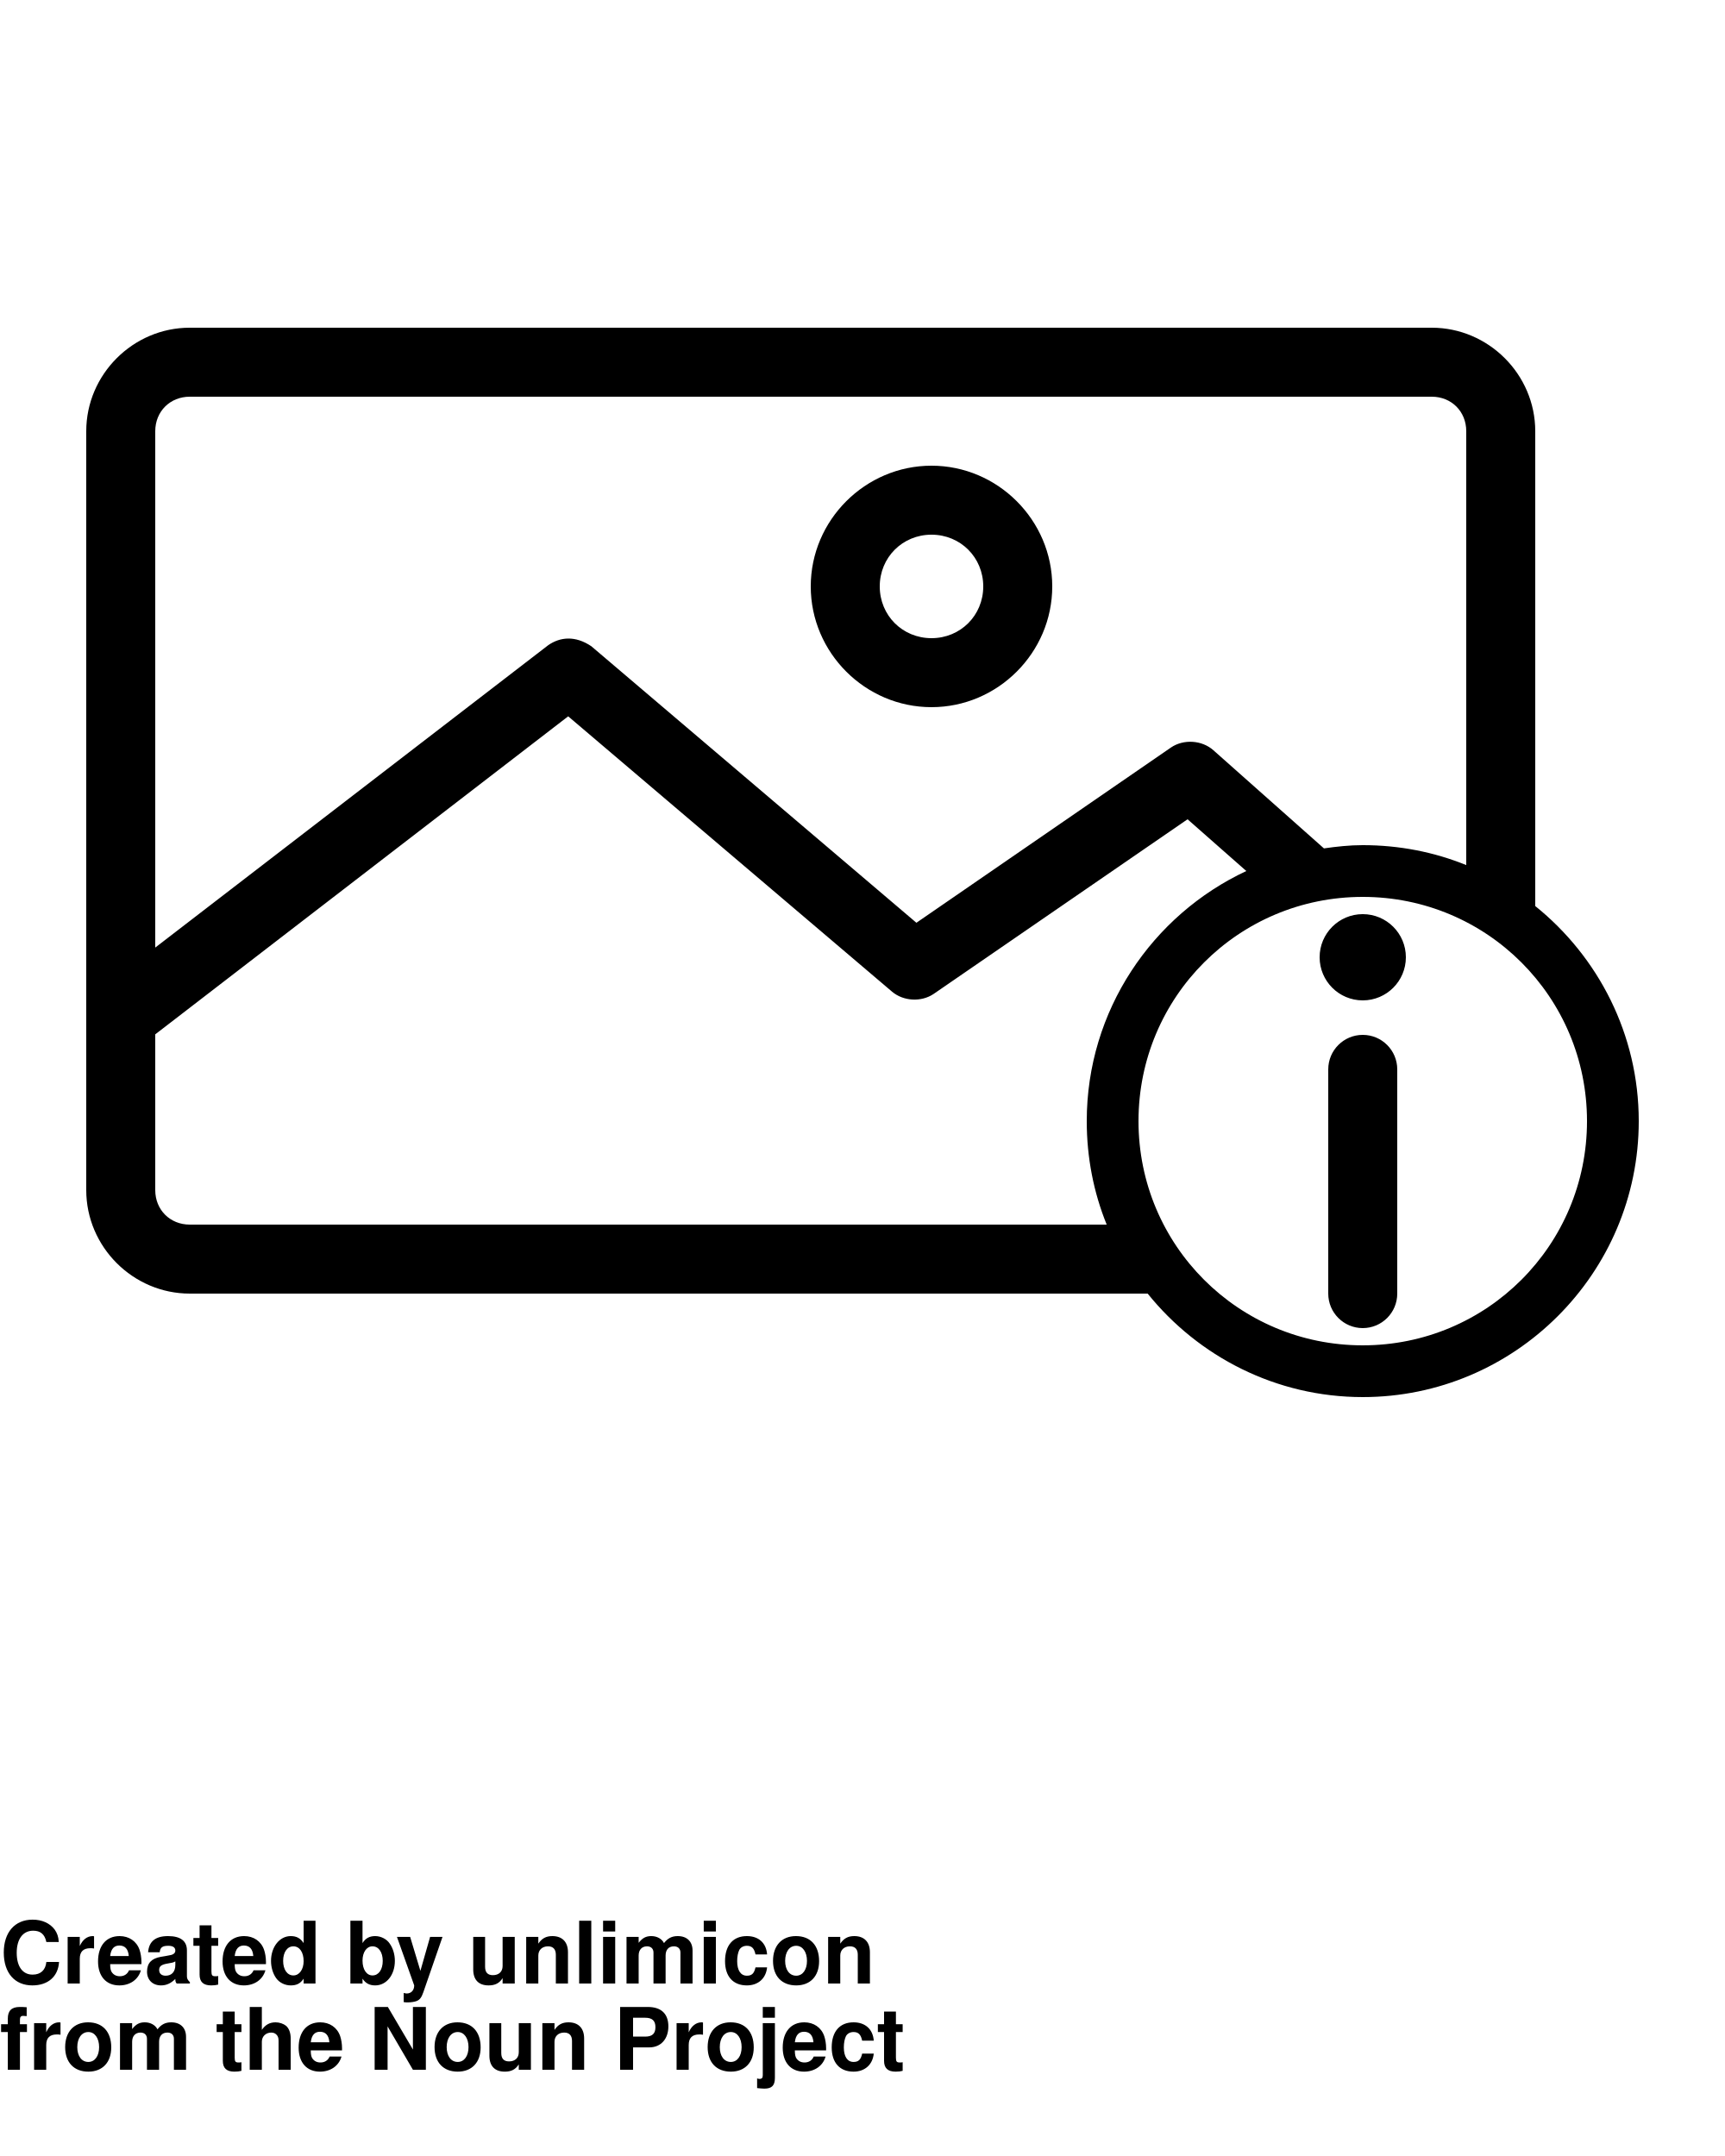
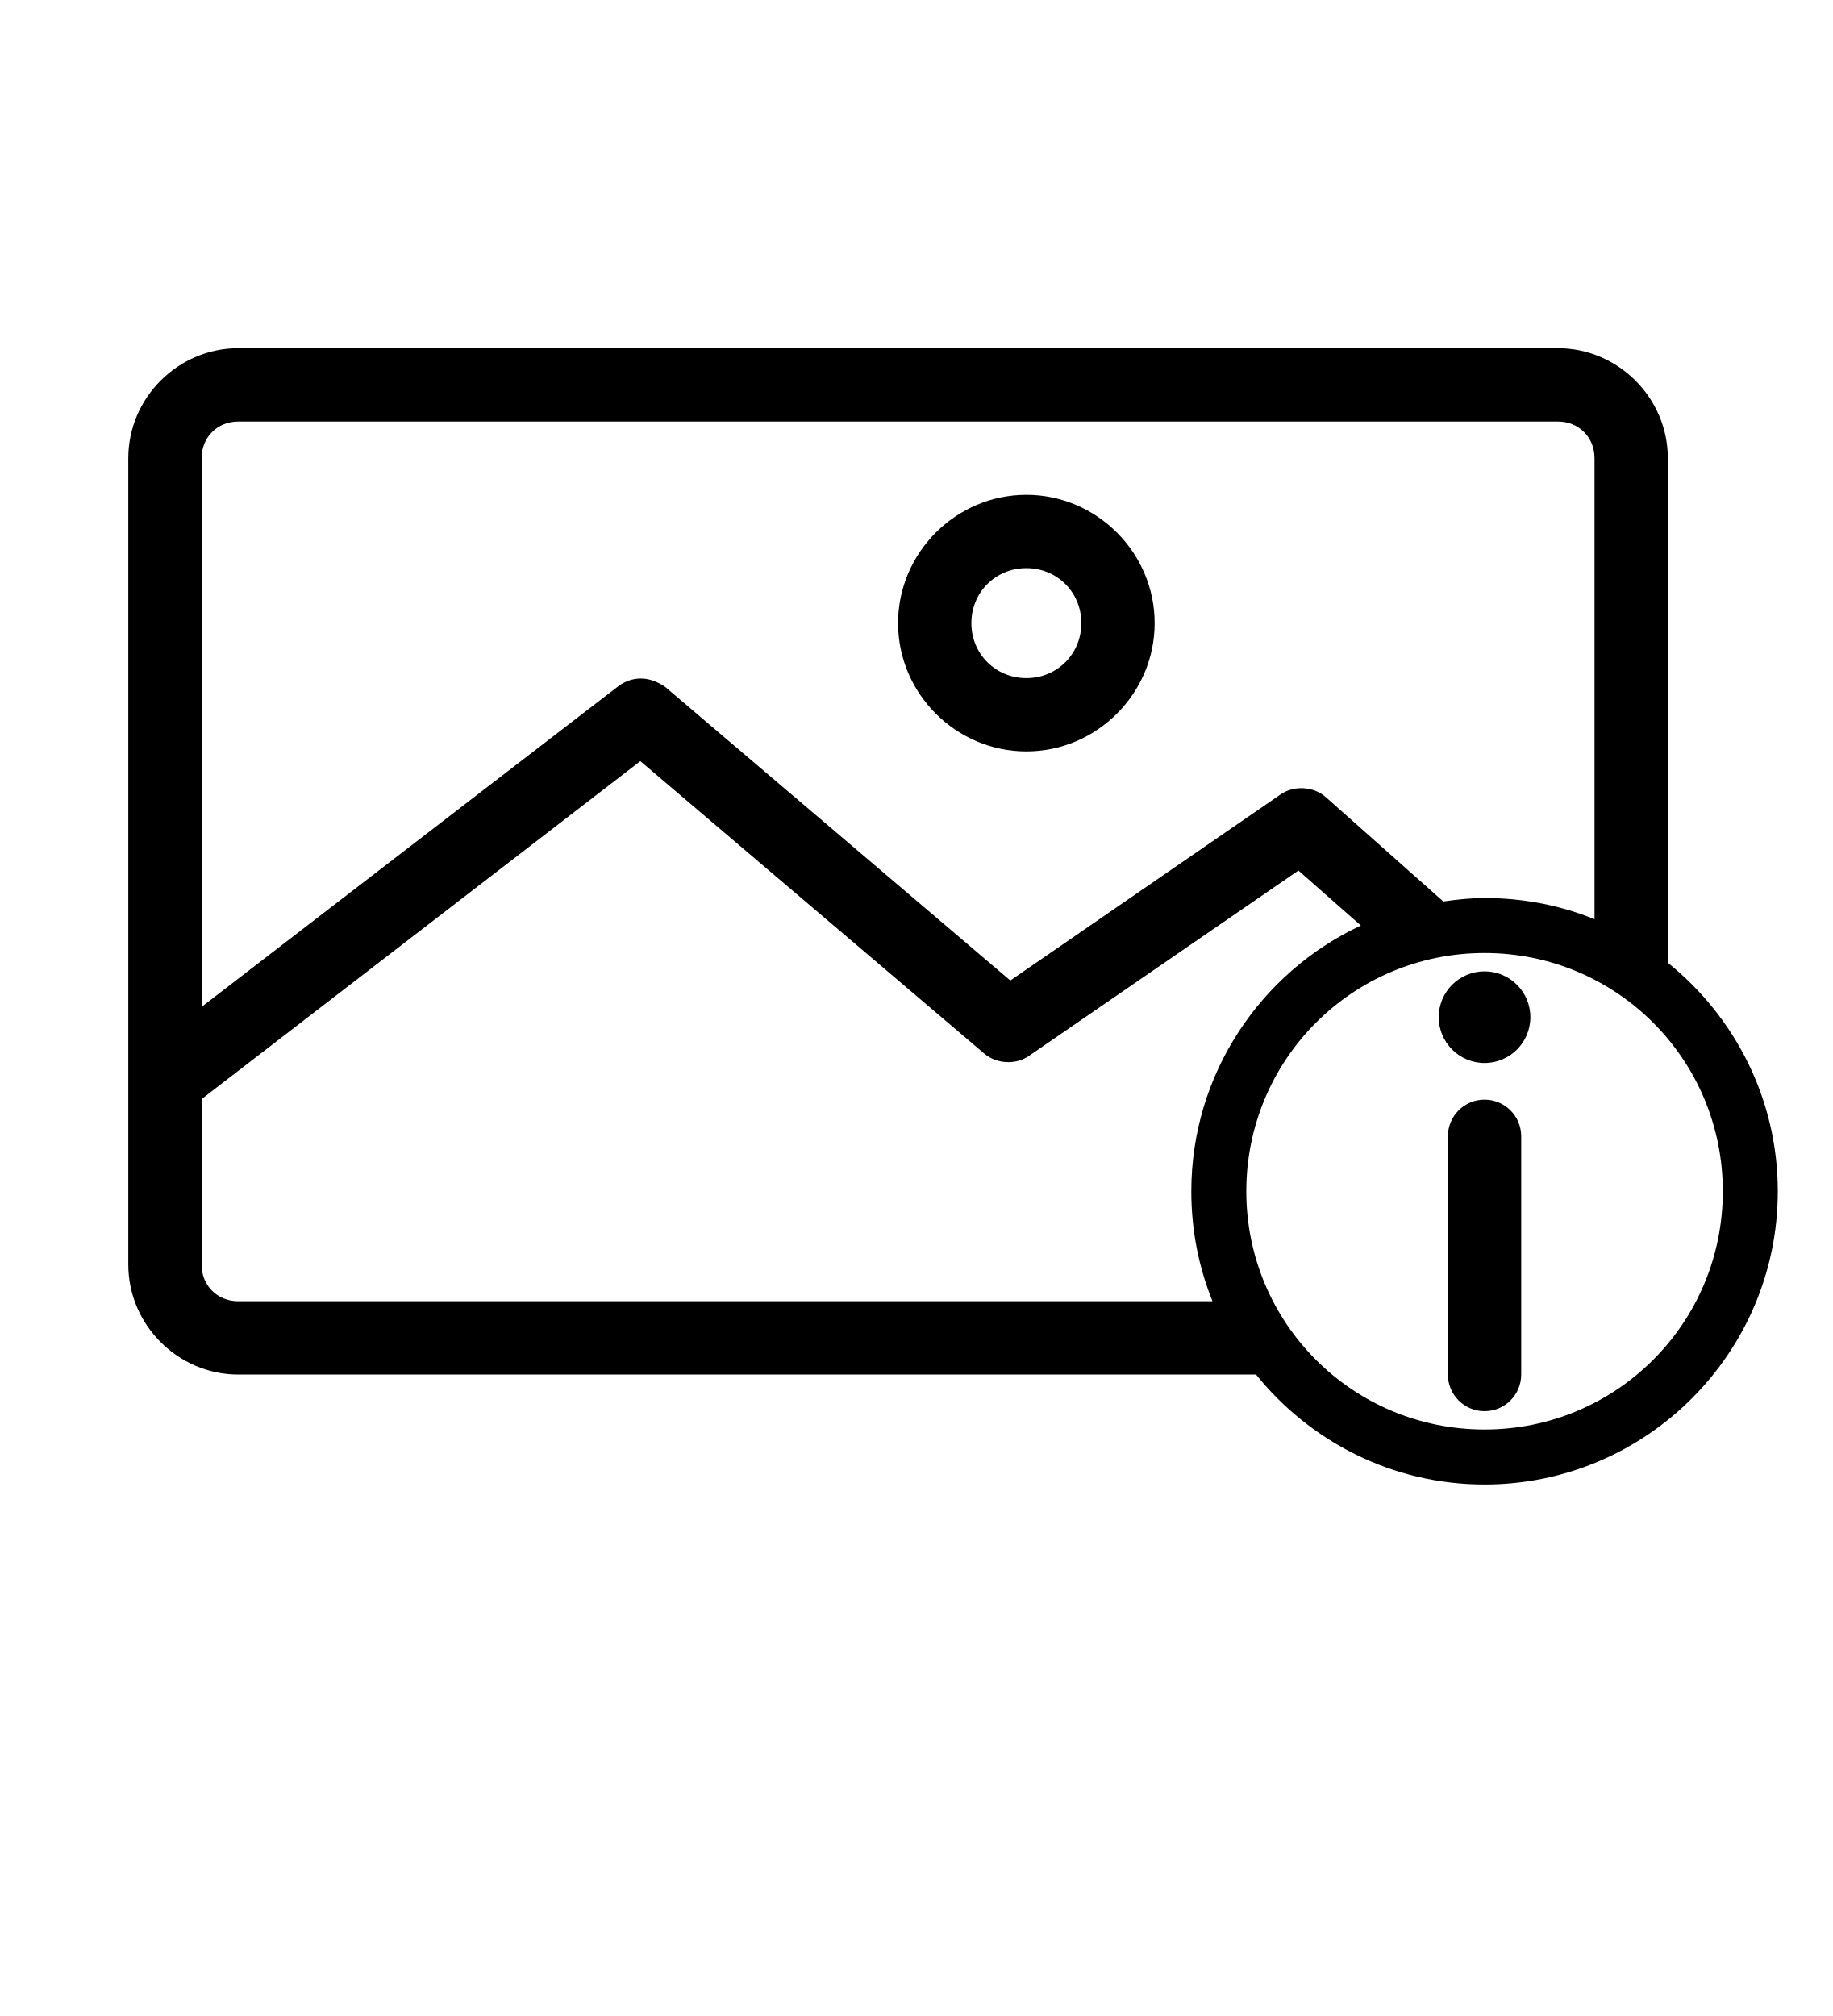
- <svg xmlns="http://www.w3.org/2000/svg" version="1.1" x="0px" y="0px" viewBox="0 0 100 125">
-   <g transform="translate(0,-952.3622)">
-     <path style="text-indent:0;text-transform:none;direction:ltr;block-progression:tb;baseline-shift:baseline;color:#000000;enable-background:accumulate;" d="m 11,971.362 c -3.289,0 -6,2.711 -6,6 l 0,44 c 0,3.289 2.711,6 6,6 l 55.531,0 c 2.936,3.648 7.436,6 12.469,6 8.819,0 16,-7.181 16,-16 0,-5.033 -2.352,-9.533 -6,-12.469 l 0,-27.531 c 0,-3.289 -2.711,-6 -6,-6 l -72,0 z m 0,4 72,0 c 1.143,0 2,0.857 2,2 l 0,25.156 c -1.854,-0.754 -3.879,-1.156 -6,-1.156 -0.768,0 -1.511,0.082 -2.25,0.188 l -6.406,-5.688 c -0.663,-0.593 -1.737,-0.661 -2.469,-0.156 l -14.75,10.156 -18.844,-16.031 c -0.938,-0.633 -1.812,-0.538 -2.5,-0.062 L 9,1007.3 9,977.362 c 0,-1.143 0.857,-2 2,-2 z m 43,4 c -3.842,0 -7,3.158 -7,7 0,3.842 3.158,7 7,7 3.842,0 7,-3.158 7,-7 0,-3.842 -3.158,-7 -7,-7 z m 0,4 c 1.681,0 3,1.319 3,3 0,1.681 -1.319,3 -3,3 -1.681,0 -3,-1.319 -3,-3 0,-1.681 1.319,-3 3,-3 z m -21.062,10.531 18.781,15.969 c 0.66,0.554 1.692,0.608 2.406,0.125 l 14.719,-10.125 3.406,3 c -5.455,2.552 -9.25,8.093 -9.25,14.5 0,2.121 0.403,4.146 1.156,6 l -53.156,0 c -1.143,0 -2,-0.857 -2,-2 l 0,-9.031 23.938,-18.438 z M 79,1004.362 c 7.197,0 13,5.802 13,13 0,7.198 -5.803,13 -13,13 -7.197,0 -13,-5.803 -13,-13 0,-7.197 5.803,-13 13,-13 z m 0,1 c -1.381,0 -2.5,1.119 -2.5,2.5 0,1.381 1.119,2.5 2.5,2.5 1.381,0 2.5,-1.119 2.5,-2.5 0,-1.381 -1.119,-2.5 -2.5,-2.5 z m 0,7 c -1.105,0 -2,0.895 -2,2 l 0,13 c 0,1.105 0.895,2 2,2 1.105,0 2,-0.895 2,-2 l 0,-13 c 0,-1.105 -0.895,-2 -2,-2 z" fill="#000000" fill-opacity="1" stroke="none" marker="none" visibility="visible" display="inline" overflow="visible" />
+ <svg xmlns="http://www.w3.org/2000/svg" version="1.1" x="0px" y="0px" viewBox="0 0 100 110" id="svg6" width="100" height="110">
+   <defs id="defs10" />
+   <g transform="translate(2,-952.3622)" id="g4">
+     <path style="color:#000000;text-indent:0;text-transform:none;direction:ltr;baseline-shift:baseline;enable-background:accumulate" d="m 11,971.362 c -3.289,0 -6,2.711 -6,6 v 44 c 0,3.289 2.711,6 6,6 h 55.531 c 2.936,3.648 7.436,6 12.469,6 8.819,0 16,-7.181 16,-16 0,-5.033 -2.352,-9.533 -6,-12.469 v -27.531 c 0,-3.289 -2.711,-6 -6,-6 z m 0,4 h 72 c 1.143,0 2,0.857 2,2 v 25.156 c -1.854,-0.754 -3.879,-1.156 -6,-1.156 -0.768,0 -1.511,0.082 -2.25,0.188 l -6.406,-5.688 c -0.663,-0.593 -1.737,-0.661 -2.469,-0.156 l -14.75,10.156 -18.844,-16.031 c -0.938,-0.633 -1.812,-0.538 -2.5,-0.062 L 9,1007.3 v -29.937 c 0,-1.143 0.857,-2 2,-2 z m 43,4 c -3.842,0 -7,3.158 -7,7 0,3.842 3.158,7 7,7 3.842,0 7,-3.158 7,-7 0,-3.842 -3.158,-7 -7,-7 z m 0,4 c 1.681,0 3,1.319 3,3 0,1.681 -1.319,3 -3,3 -1.681,0 -3,-1.319 -3,-3 0,-1.681 1.319,-3 3,-3 z m -21.062,10.531 18.781,15.969 c 0.66,0.554 1.692,0.608 2.406,0.125 l 14.719,-10.125 3.406,3 c -5.455,2.552 -9.25,8.093 -9.25,14.5 0,2.121 0.403,4.146 1.156,6 H 11 c -1.143,0 -2,-0.857 -2,-2 v -9.031 z M 79,1004.362 c 7.197,0 13,5.802 13,13 0,7.198 -5.803,13 -13,13 -7.197,0 -13,-5.803 -13,-13 0,-7.197 5.803,-13 13,-13 z m 0,1 c -1.381,0 -2.5,1.119 -2.5,2.5 0,1.381 1.119,2.5 2.5,2.5 1.381,0 2.5,-1.119 2.5,-2.5 0,-1.381 -1.119,-2.5 -2.5,-2.5 z m 0,7 c -1.105,0 -2,0.895 -2,2 v 13 c 0,1.105 0.895,2 2,2 1.105,0 2,-0.895 2,-2 v -13 c 0,-1.105 -0.895,-2 -2,-2 z" fill="#000000" fill-opacity="1" stroke="none" marker="none" visibility="visible" display="inline" overflow="visible" id="path2" />
  </g>
-   <text x="0" y="115" fill="#000000" font-size="5px" font-weight="bold" font-family="'Helvetica Neue', Helvetica, Arial-Unicode, Arial, Sans-serif">Created by unlimicon</text>
-   <text x="0" y="120" fill="#000000" font-size="5px" font-weight="bold" font-family="'Helvetica Neue', Helvetica, Arial-Unicode, Arial, Sans-serif">from the Noun Project</text>
</svg>
